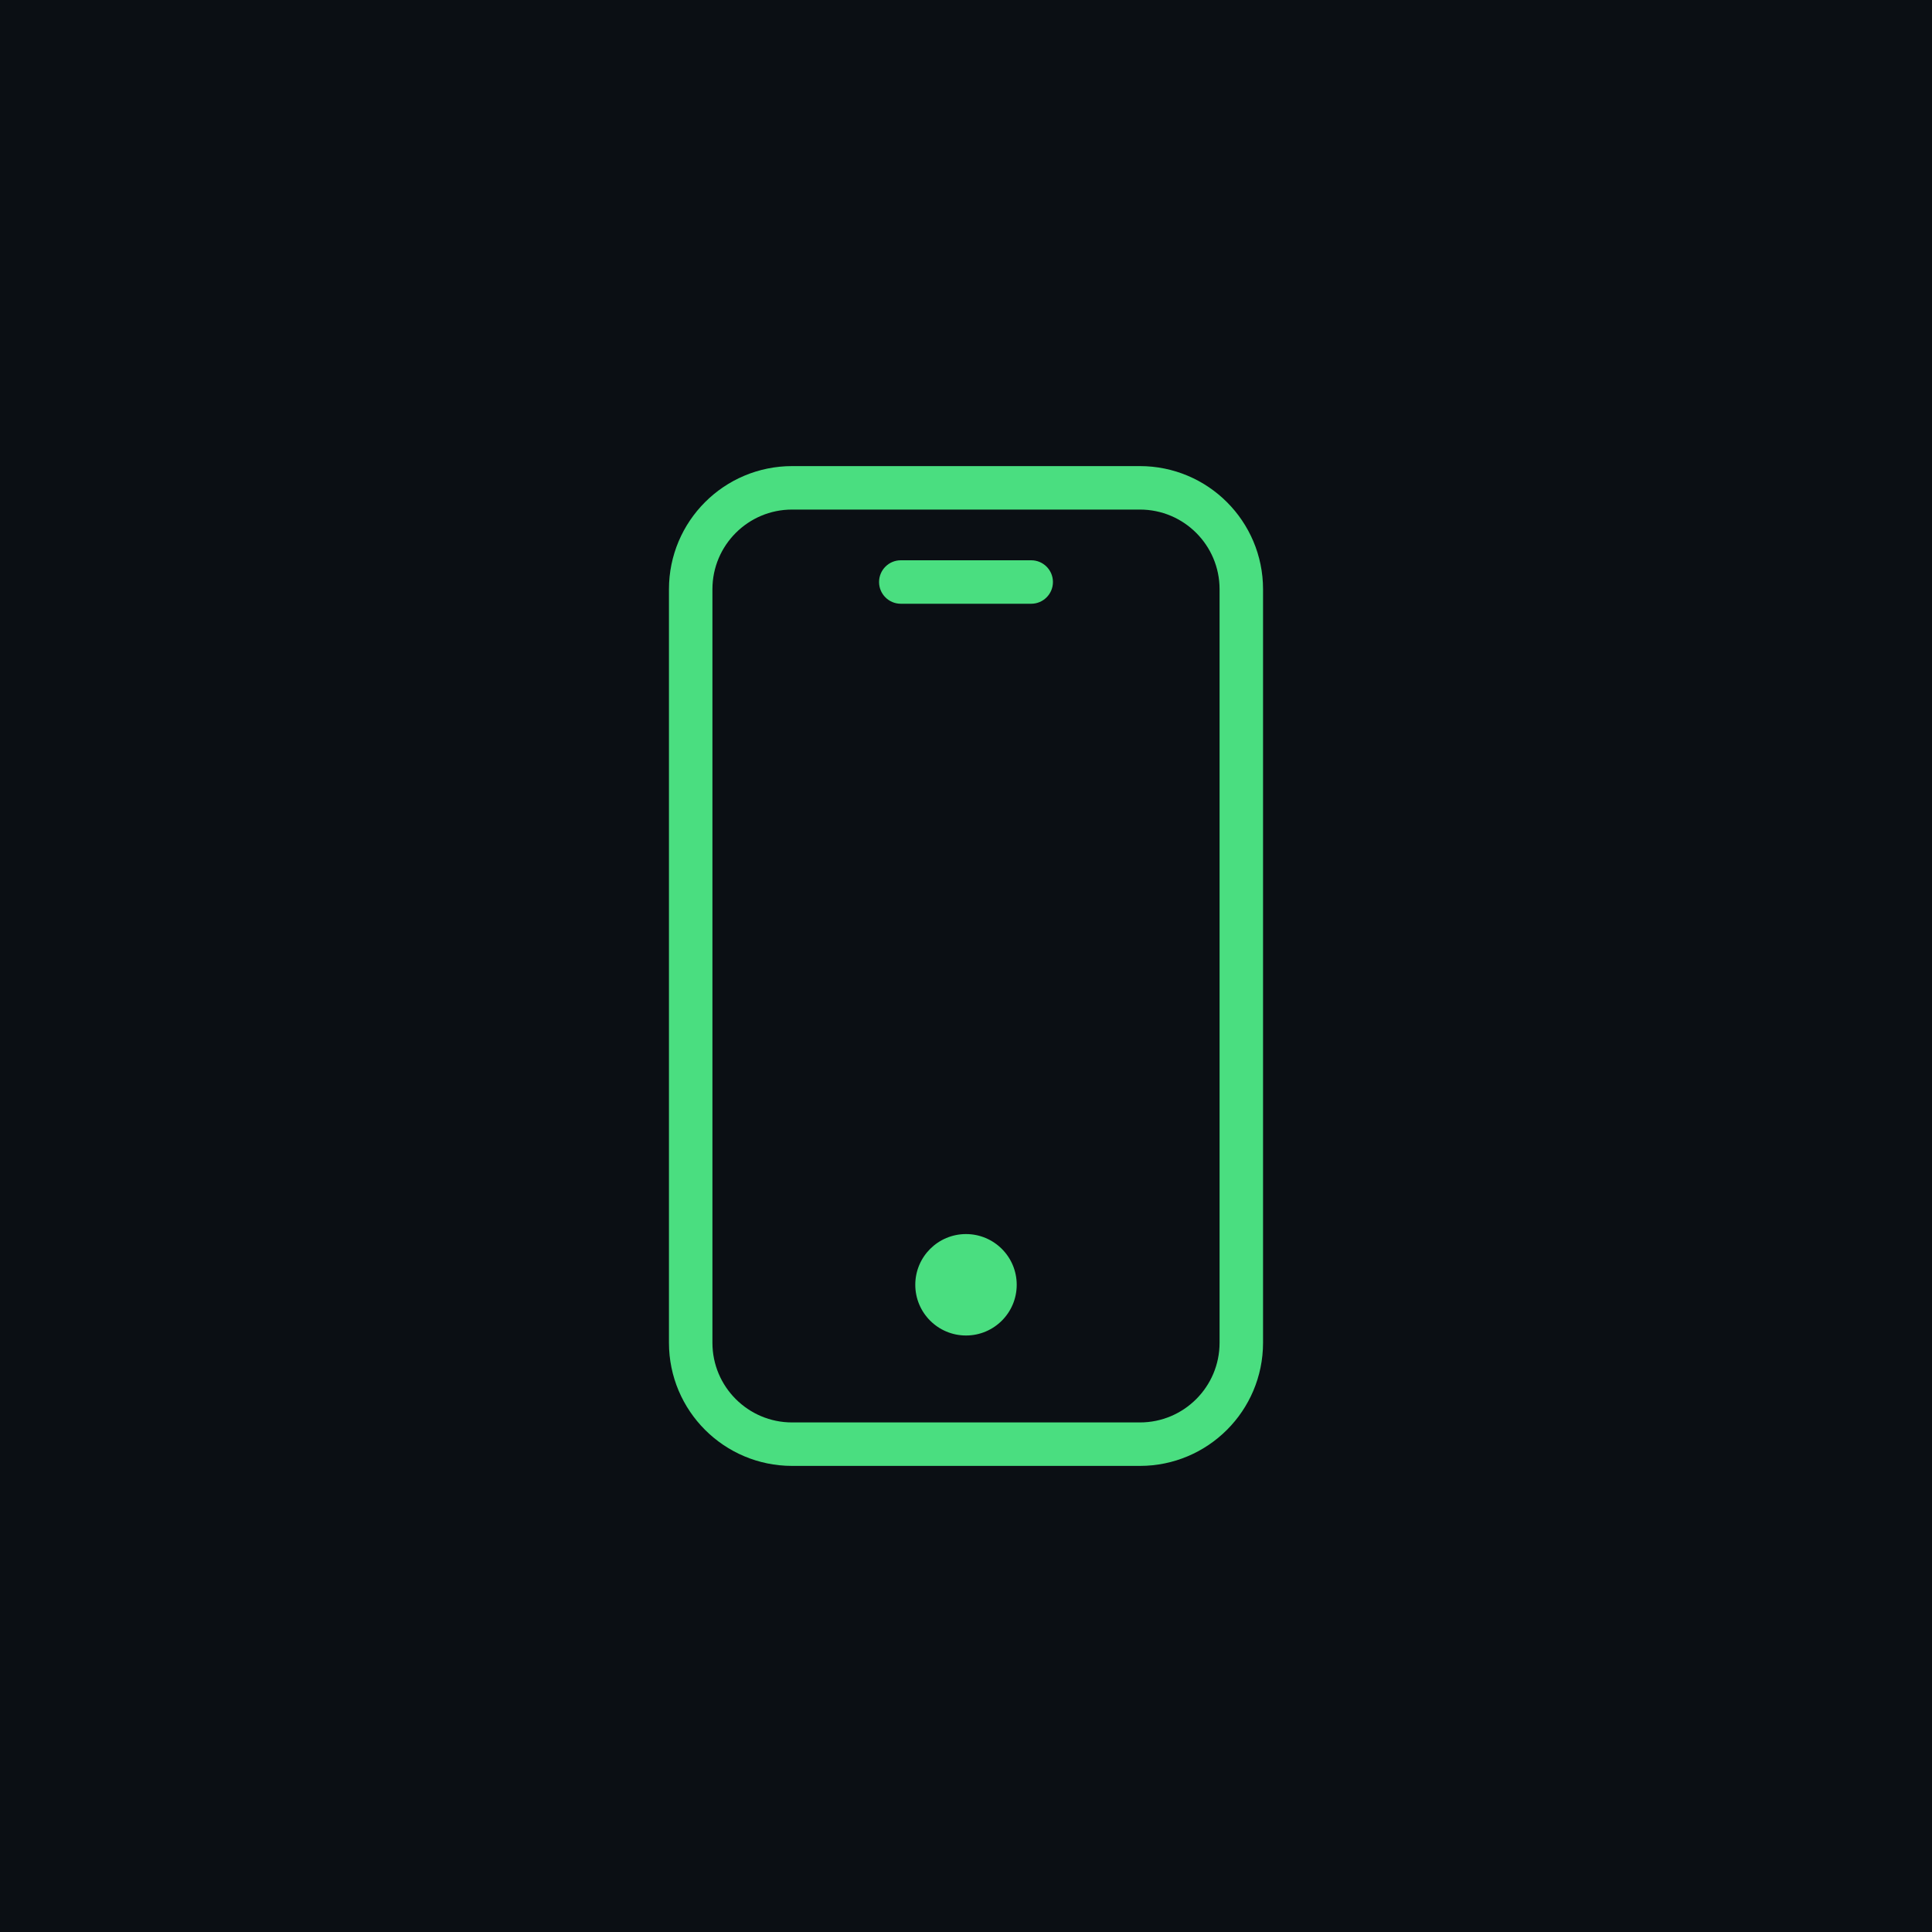
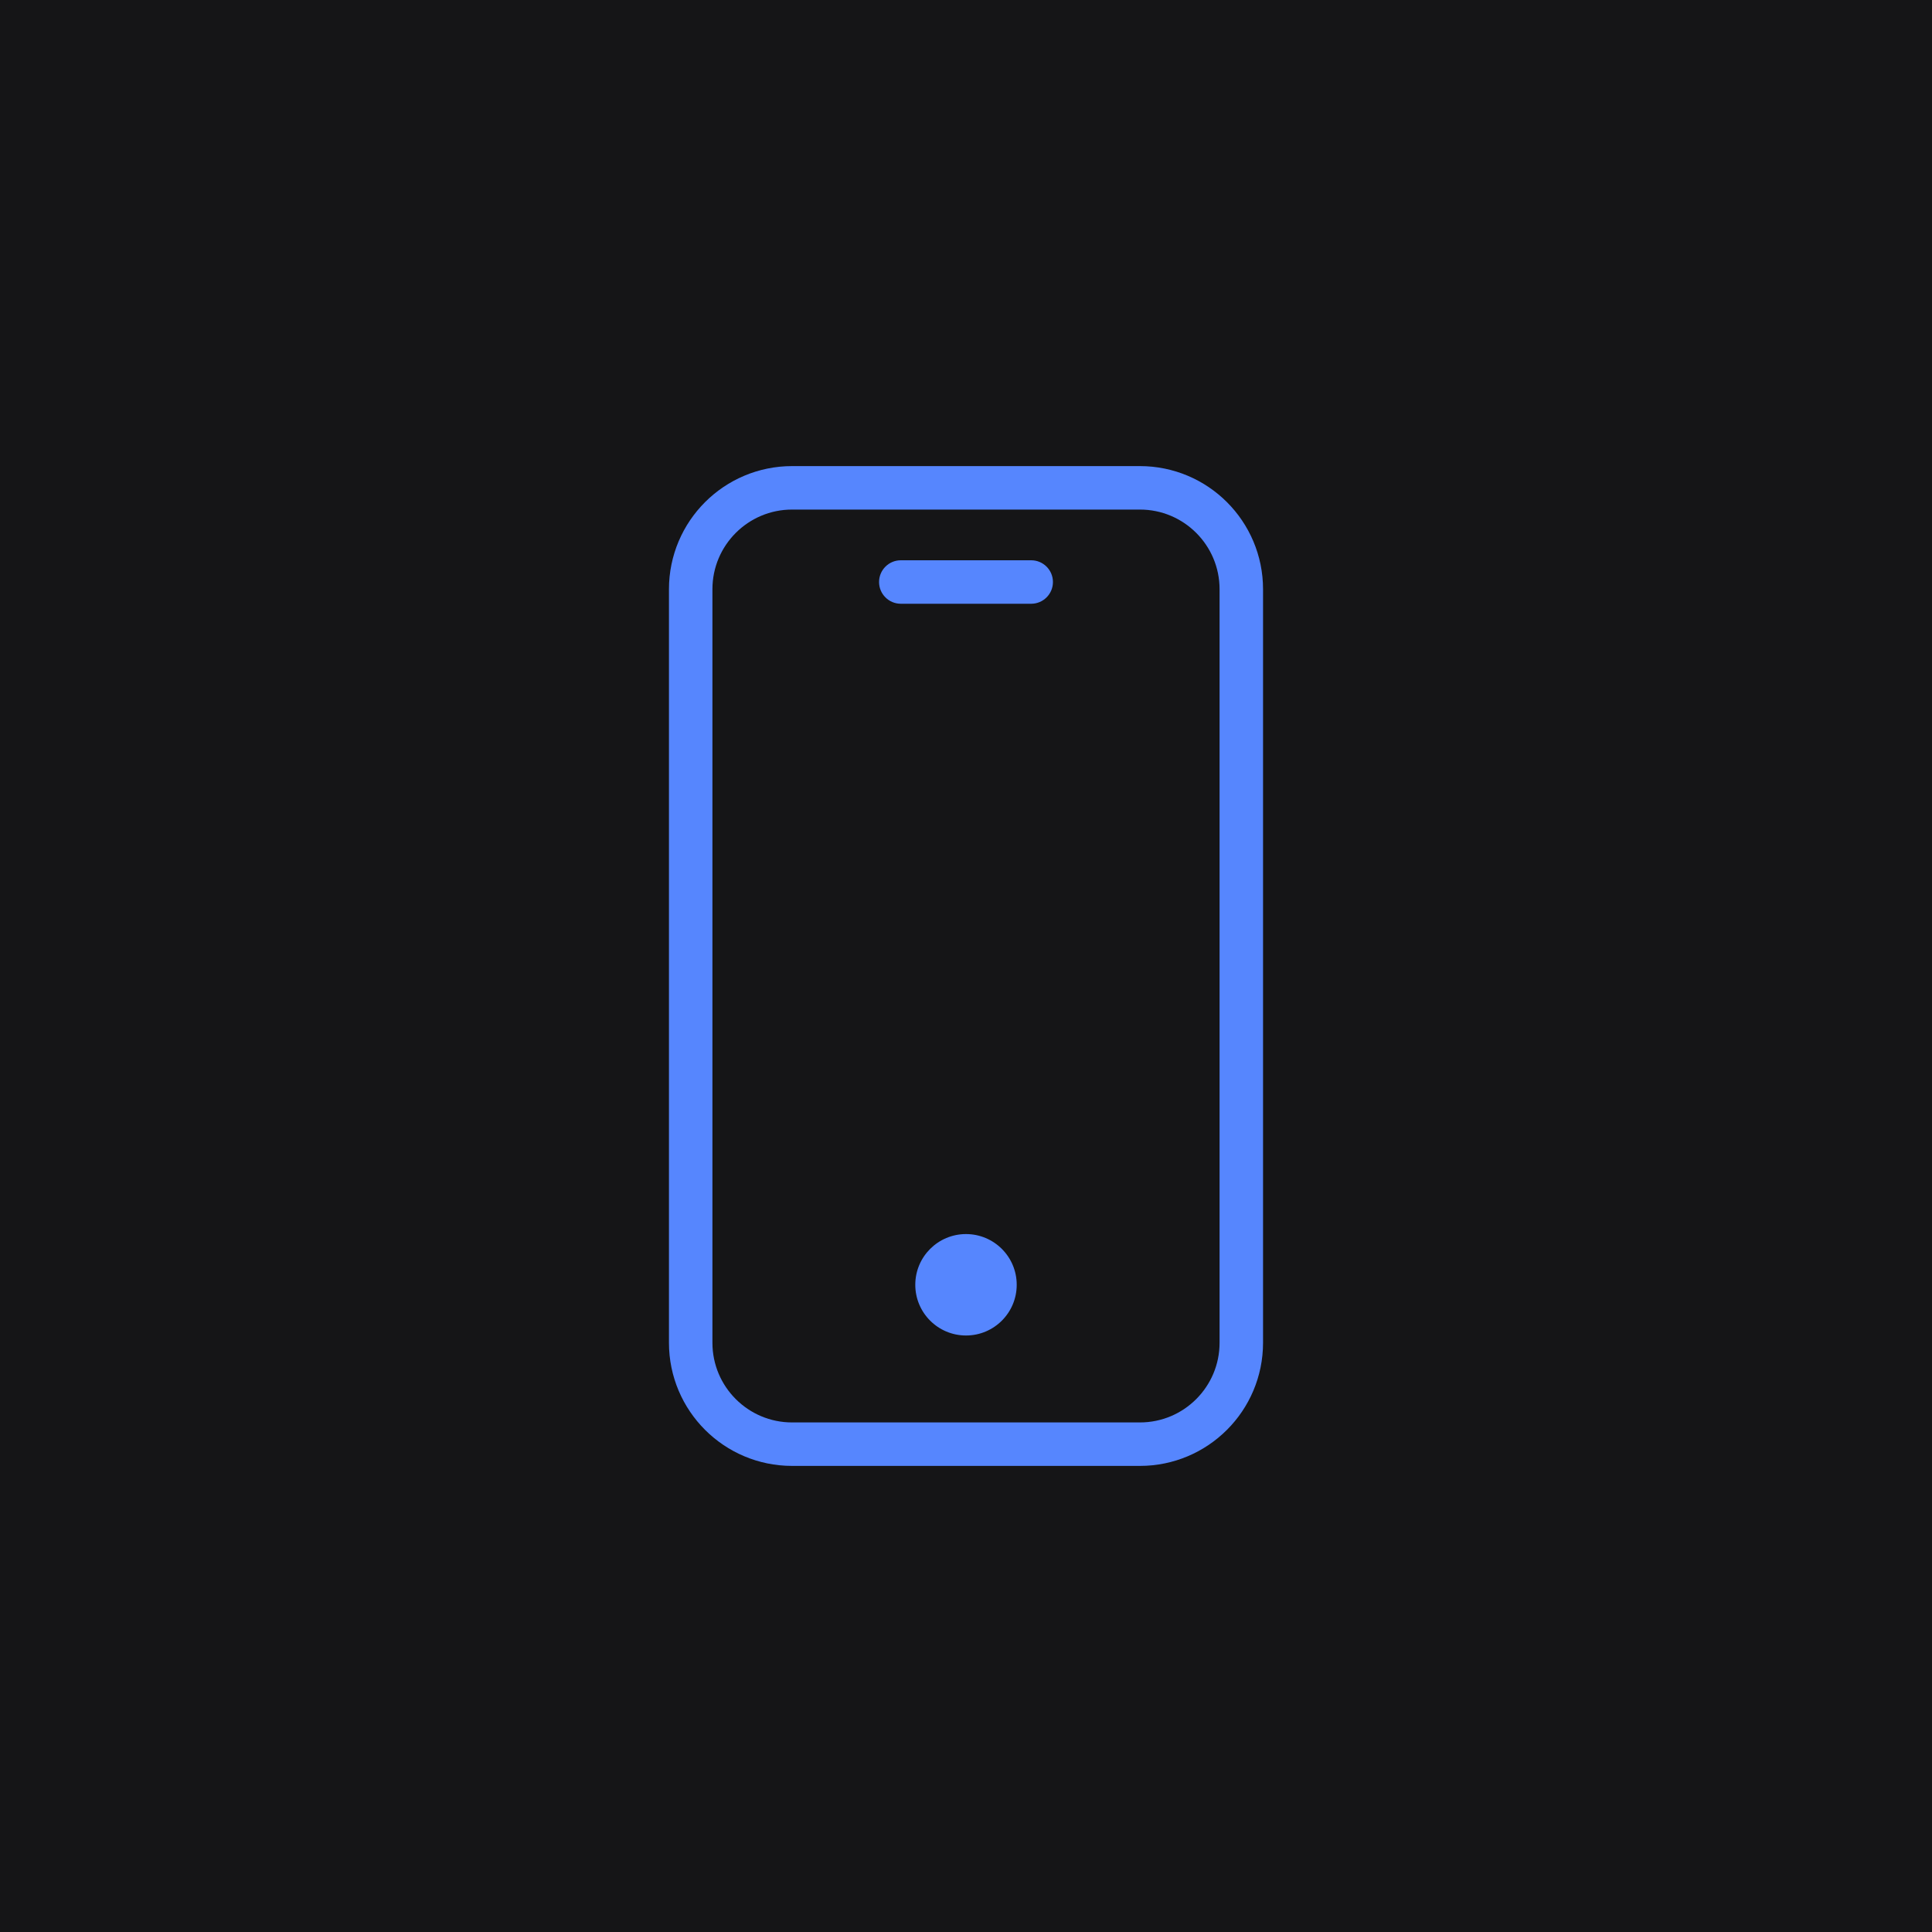
<svg xmlns="http://www.w3.org/2000/svg" viewBox="0 0 192 192" role="img" aria-label="DSH Mobile">
-   <rect width="192" height="192" fill="#0b0f14" />
+   <rect width="192" height="192" fill="#151517" />
  <g transform="translate(96 96) scale(0.72) translate(-96 -96)">
-     <rect x="58" y="30" width="76" height="132" rx="14" fill="none" stroke="#4ade80" stroke-width="6" />
-     <rect x="84" y="40" width="24" height="6" rx="3" fill="#4ade80" />
-     <circle cx="96" cy="140" r="7" fill="#4ade80" />
+     <rect x="58" y="30" width="76" height="132" rx="14" fill="none" stroke="#5686fe" stroke-width="6" />
+     <rect x="84" y="40" width="24" height="6" rx="3" fill="#5686fe" />
+     <circle cx="96" cy="140" r="7" fill="#5686fe" />
  </g>
</svg>
